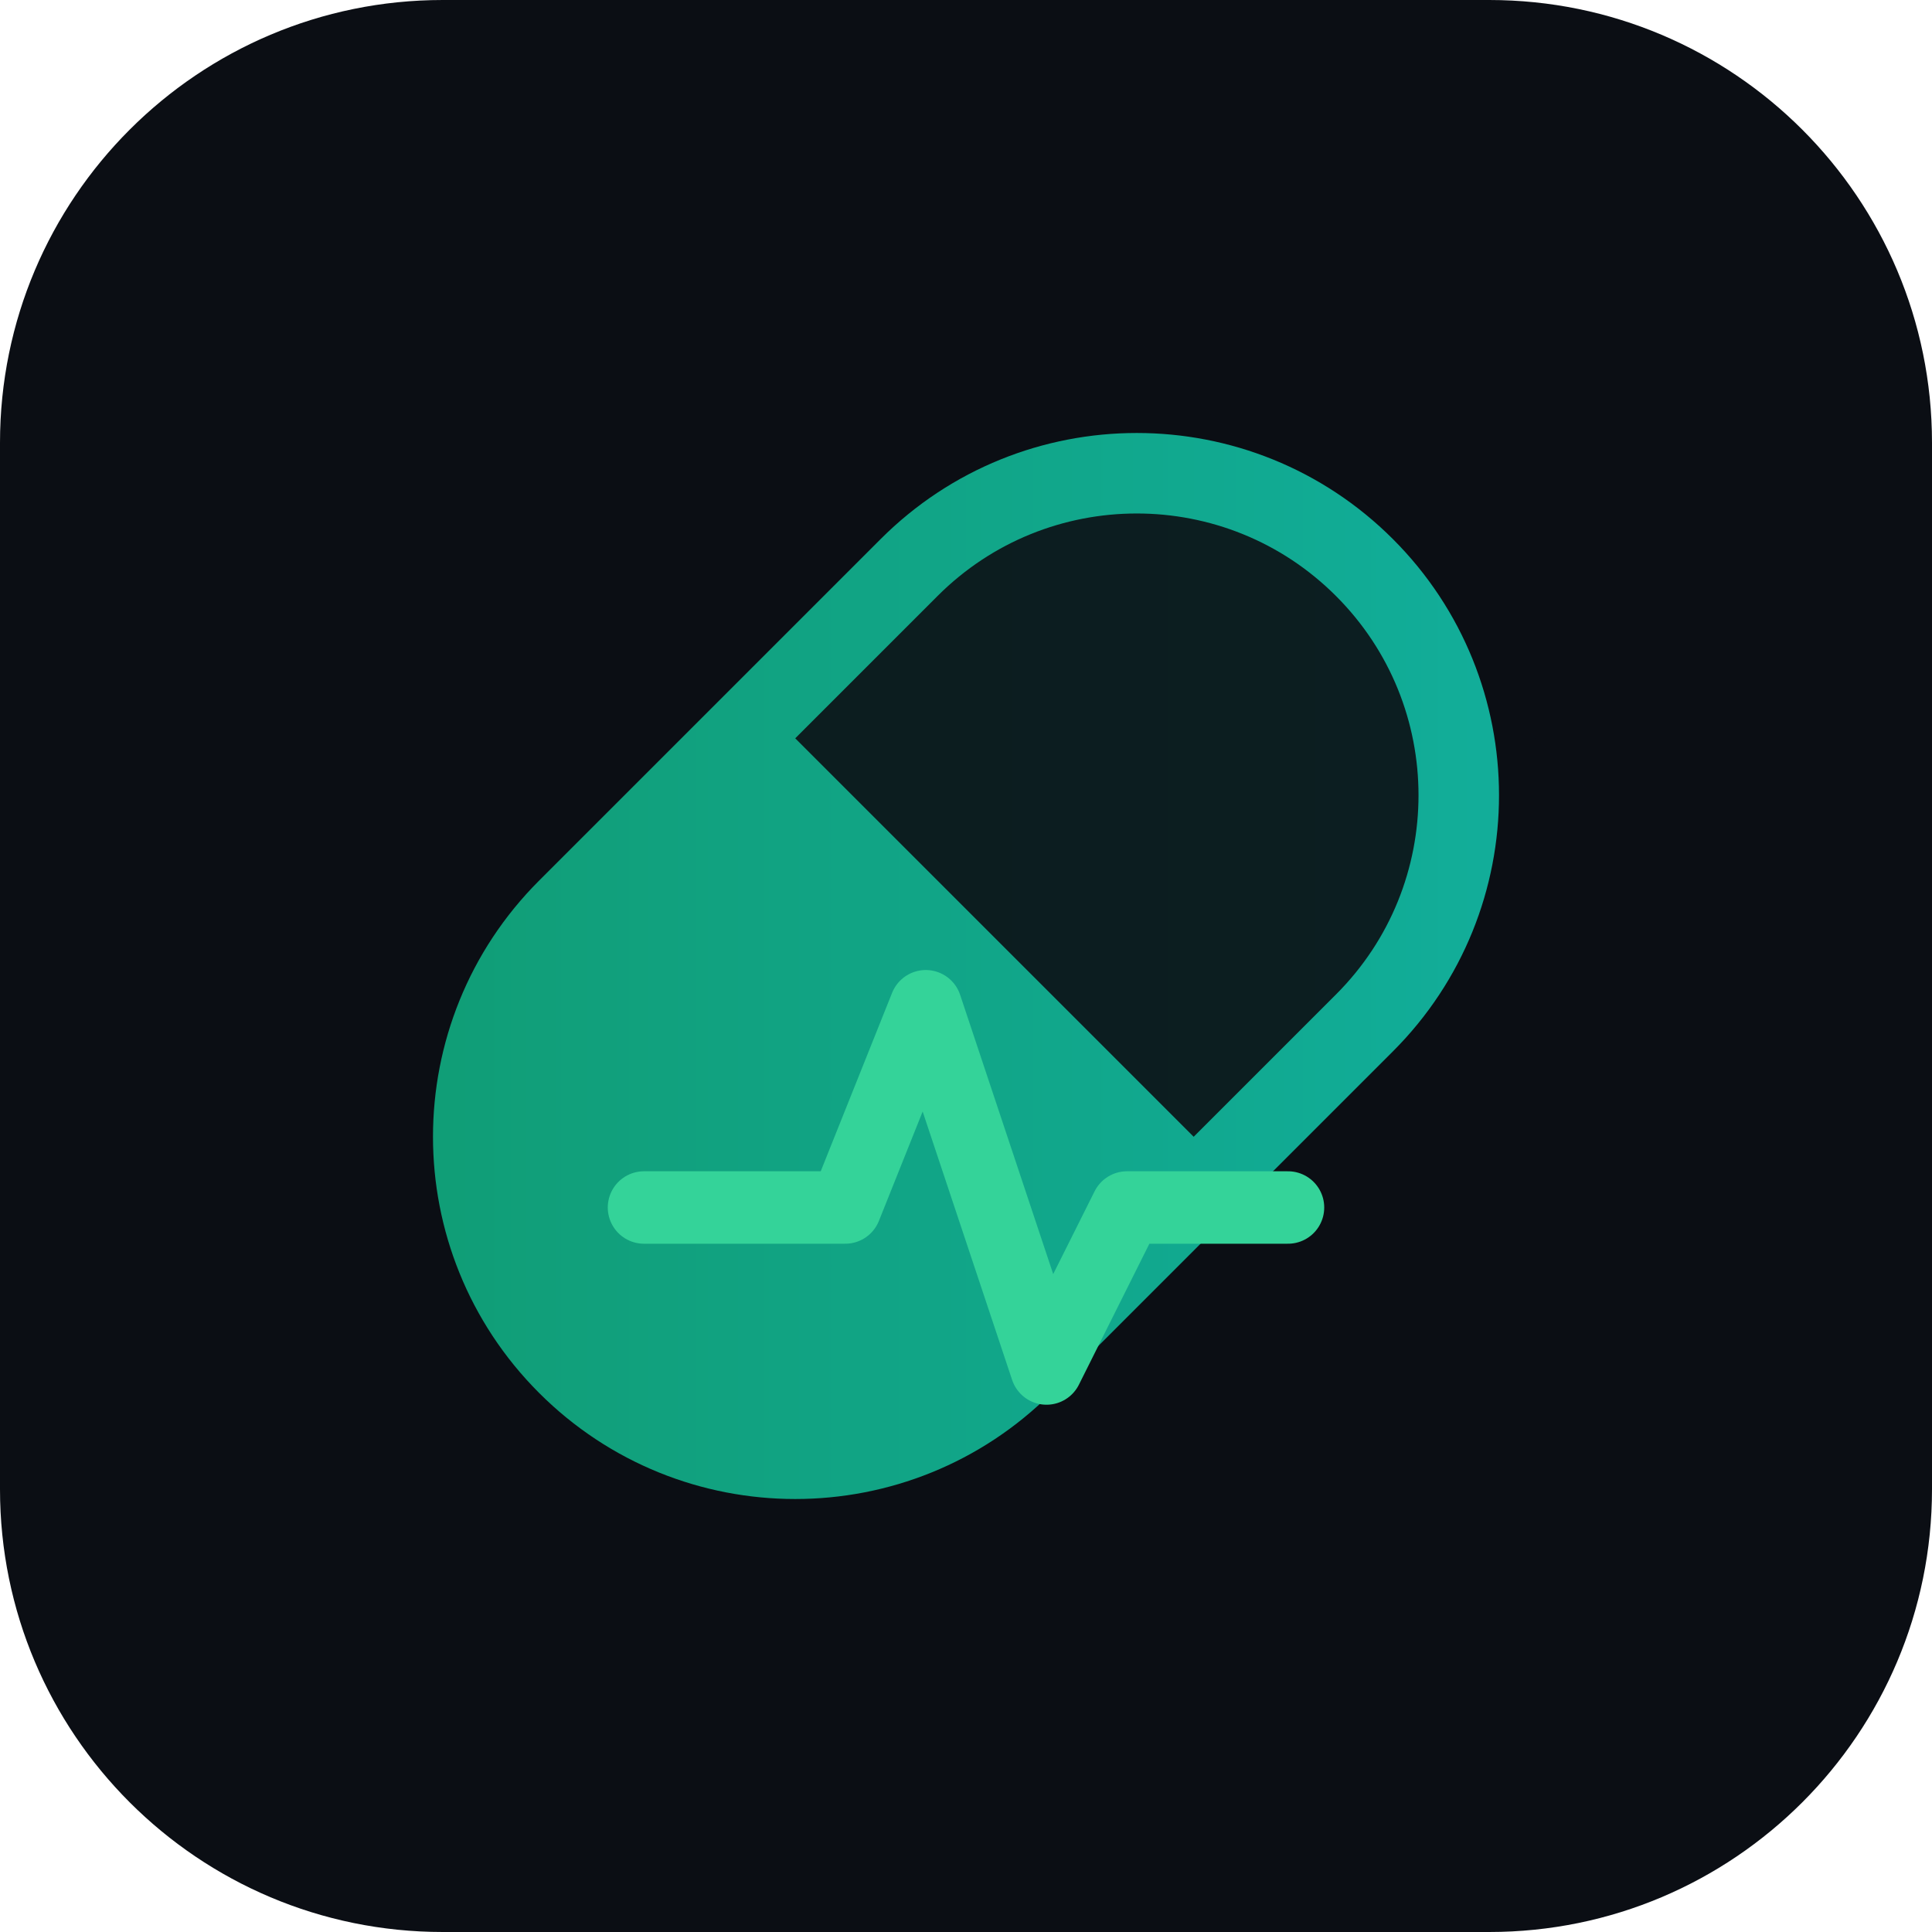
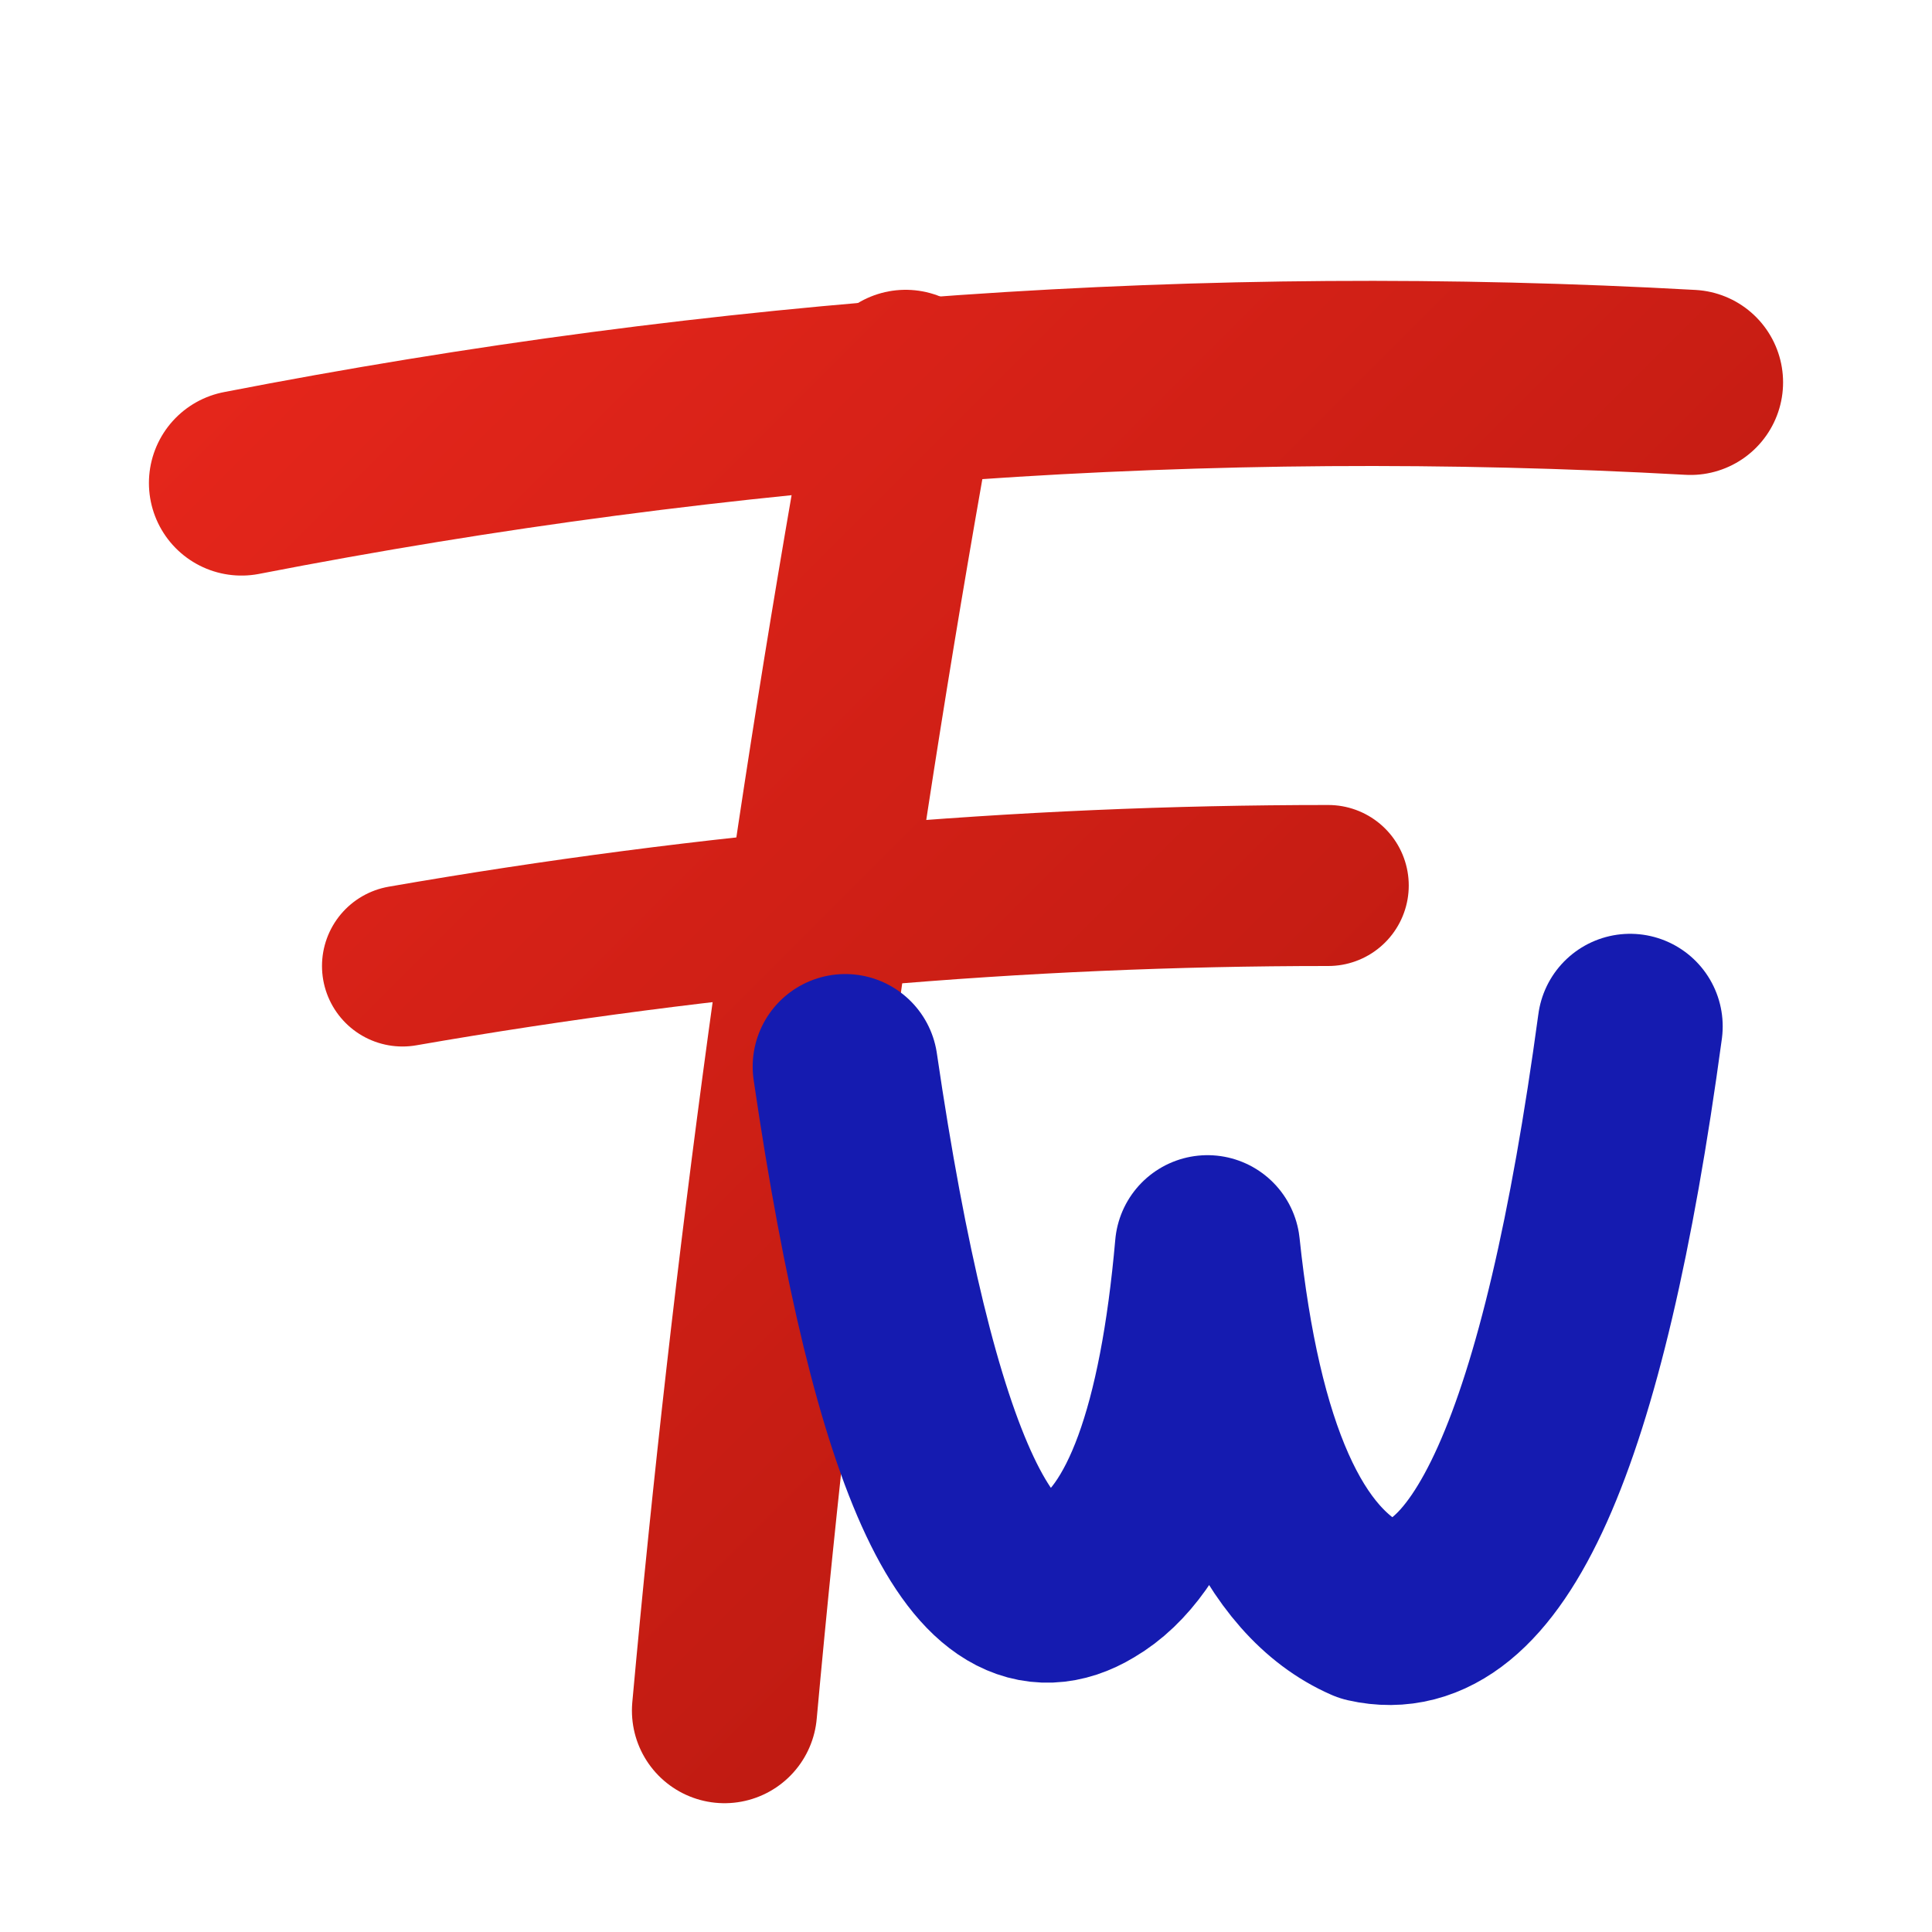
- <svg xmlns="http://www.w3.org/2000/svg" width="32" height="32" viewBox="0 0 48 48" fill="none">
+ <svg xmlns="http://www.w3.org/2000/svg" width="48" height="48" viewBox="0 0 48 48" fill="none">
  <defs>
-     <linearGradient id="g" x1="8" y1="8" x2="40" y2="40" gradientUnits="userSpaceOnUse">
-       <stop stop-color="#10986a" />
-       <stop offset="1" stop-color="#12b3a6" />
+     <linearGradient id="fw-red" x1="6" y1="8" x2="42" y2="44" gradientUnits="userSpaceOnUse">
+       <stop stop-color="#E5261B" />
+       <stop offset="1" stop-color="#B0160E" />
    </linearGradient>
  </defs>
-   <rect width="48" height="48" rx="11" fill="#0b0e14" />
-   <g transform="rotate(-45 24 24)">
-     <rect x="10" y="16" width="28" height="16" rx="8" fill="url(#g)" />
-     <rect x="24" y="16" width="14" height="16" fill="#0b0e14" opacity="0.9" />
-     <rect x="10" y="16" width="28" height="16" rx="8" fill="none" stroke="url(#g)" stroke-width="2" />
-     <line x1="24" y1="16" x2="24" y2="32" stroke="url(#g)" stroke-width="2" />
-   </g>
-   <path d="M16 30 L21 30 L23 25 L26 34 L28 30 L32 30" stroke="#34d399" stroke-width="1.8" stroke-linecap="round" stroke-linejoin="round" fill="none" />
+   <path d="M6 12 Q24 8.5 42 9.5" stroke="url(#fw-red)" stroke-width="4.6" stroke-linecap="round" />
+   <path d="M10 24 Q21.5 22 33 22" stroke="url(#fw-red)" stroke-width="4" stroke-linecap="round" />
+   <path d="M22.5 9.5 Q19.5 26 18 42.5" stroke="url(#fw-red)" stroke-width="4.6" stroke-linecap="round" />
+   <path d="M21 26.5 Q23.2 41.5 27 39.2 Q29.4 37.8 30 31 Q30.8 38.6 34 40 Q38.4 41 40.5 25.5" stroke="#151BB0" stroke-width="4.6" stroke-linecap="round" stroke-linejoin="round" />
</svg>
